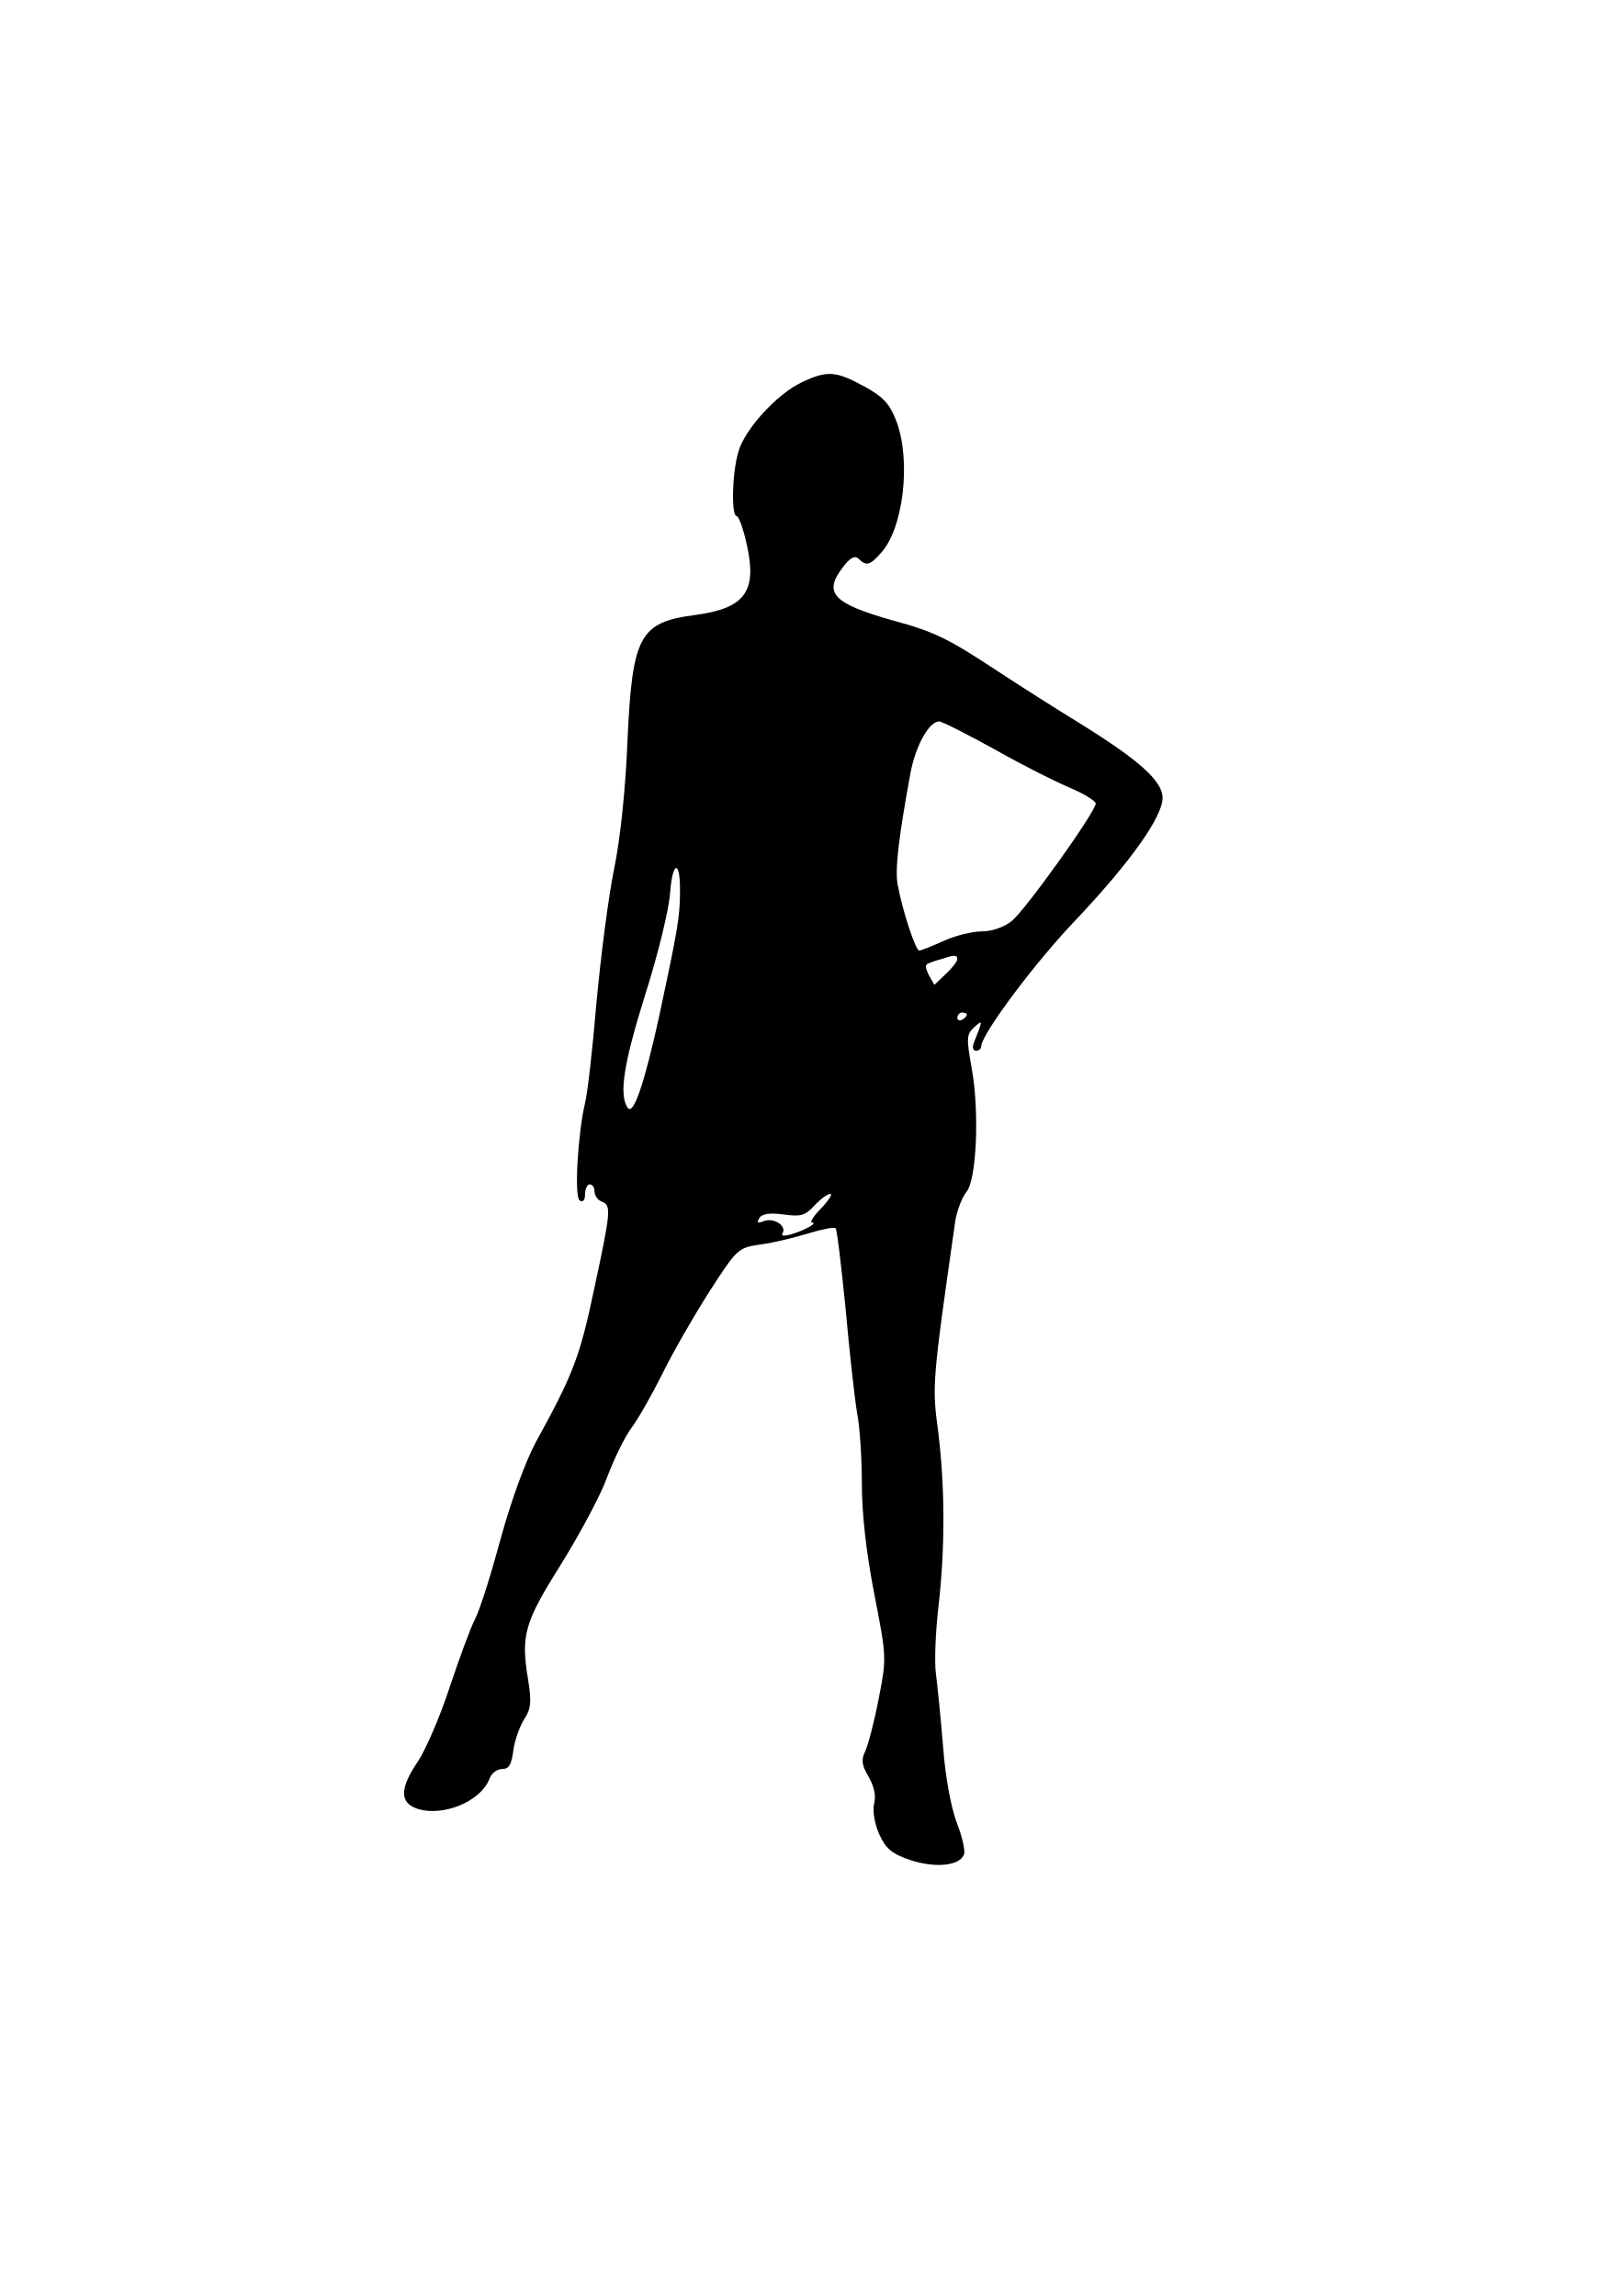
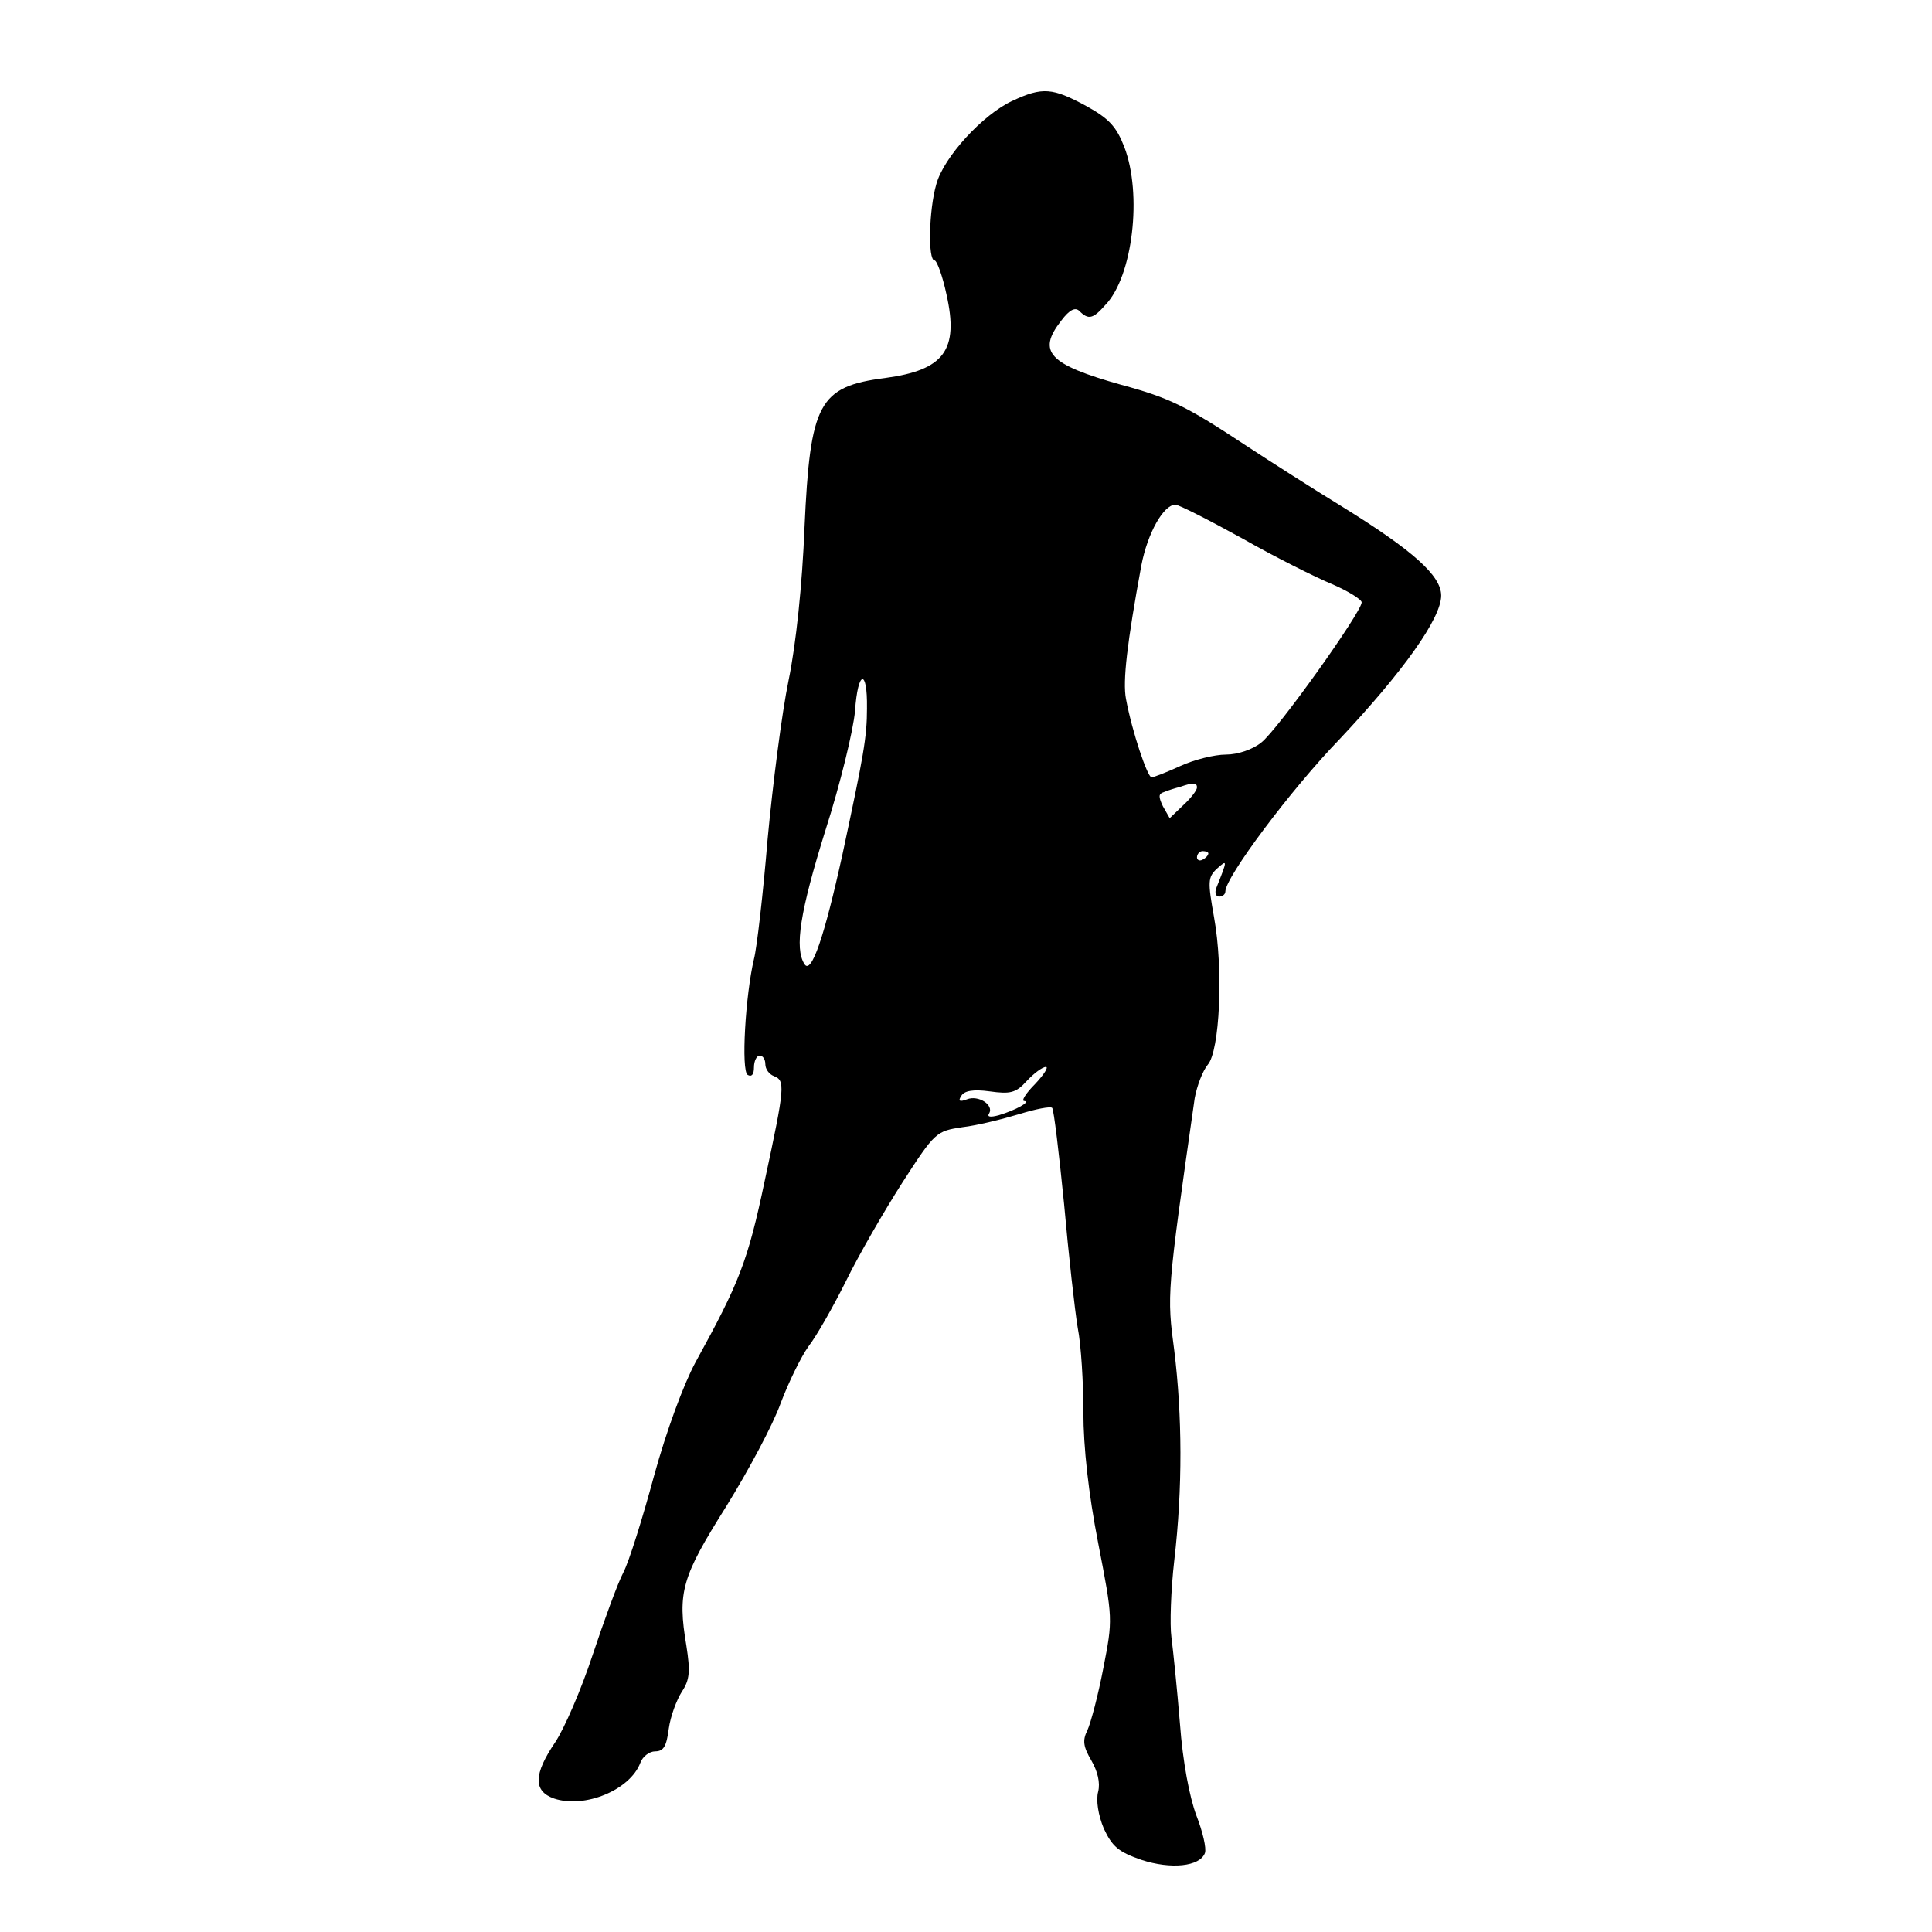
- <svg xmlns="http://www.w3.org/2000/svg" width="210mm" height="297mm" viewBox="0 0 120 120" version="1.1" id="svg2123">
+ <svg xmlns="http://www.w3.org/2000/svg" width="120mm" height="120mm" viewBox="0 0 120 120" version="1.1" id="svg2123">
  <defs id="defs2120" />
  <g id="layer1">
-     <path d="m 59.286,3.386 c -1.834,0.847 -4.269,3.493 -4.727,5.186 -0.459,1.588 -0.529,4.727 -0.106,4.727 0.141,0 0.494,0.953 0.741,2.117 0.776,3.457 -0.141,4.692 -3.81,5.186 -4.128,0.529 -4.657,1.552 -5.009,9.278 -0.141,3.563 -0.529,7.267 -0.988,9.49 -0.423,2.046 -0.988,6.491 -1.305,9.878 -0.282,3.422 -0.67,6.773 -0.847,7.444 -0.529,2.223 -0.811,6.95 -0.388,7.197 0.247,0.141 0.388,-0.035 0.388,-0.459 0,-0.423 0.176,-0.741 0.353,-0.741 0.212,0 0.353,0.247 0.353,0.529 0,0.318 0.247,0.635 0.529,0.741 0.706,0.282 0.706,0.6 -0.564,6.491 -1.058,5.045 -1.587,6.35 -4.304,11.289 -0.741,1.376 -1.799,4.233 -2.575,7.056 -0.706,2.611 -1.552,5.327 -1.905,5.997 -0.353,0.67 -1.199,2.999 -1.905,5.115 -0.706,2.152 -1.764,4.586 -2.328,5.433 -1.341,1.976 -1.376,3.034 -0.071,3.493 1.905,0.635 4.727,-0.529 5.362,-2.223 0.141,-0.388 0.564,-0.706 0.917,-0.706 0.529,0 0.706,-0.318 0.847,-1.411 0.106,-0.776 0.494,-1.799 0.811,-2.293 0.494,-0.741 0.529,-1.27 0.282,-2.858 -0.564,-3.351 -0.282,-4.269 2.469,-8.643 1.376,-2.223 2.928,-5.115 3.387,-6.421 0.494,-1.305 1.27,-2.893 1.729,-3.528 0.494,-0.635 1.517,-2.434 2.328,-4.057 0.776,-1.587 2.364,-4.339 3.492,-6.103 2.046,-3.175 2.117,-3.21 3.739,-3.457 0.917,-0.106 2.469,-0.494 3.528,-0.811 1.023,-0.318 1.94,-0.494 2.046,-0.388 0.106,0.106 0.423,2.787 0.741,5.962 0.282,3.175 0.67,6.632 0.847,7.691 0.212,1.058 0.353,3.422 0.353,5.256 0,2.152 0.318,5.045 0.917,8.114 0.917,4.727 0.917,4.727 0.318,7.796 -0.318,1.658 -0.776,3.387 -0.988,3.845 -0.318,0.635 -0.247,1.023 0.247,1.87 0.388,0.67 0.564,1.376 0.423,1.94 -0.141,0.529 0,1.446 0.353,2.293 0.529,1.129 0.917,1.446 2.328,1.94 1.834,0.6 3.634,0.423 3.951,-0.423 0.106,-0.282 -0.141,-1.341 -0.529,-2.328 -0.423,-1.129 -0.847,-3.316 -1.023,-5.715 -0.176,-2.152 -0.423,-4.551 -0.529,-5.362 -0.106,-0.776 -0.035,-2.928 0.176,-4.763 0.529,-4.516 0.494,-9.031 0,-13.053 -0.459,-3.422 -0.459,-3.598 1.27,-15.663 0.141,-0.776 0.494,-1.693 0.811,-2.081 0.741,-0.847 0.988,-5.891 0.388,-9.172 -0.388,-2.187 -0.388,-2.469 0.176,-2.999 0.67,-0.6 0.67,-0.564 -0.035,1.199 -0.106,0.282 -0.035,0.529 0.176,0.529 0.212,0 0.388,-0.141 0.388,-0.318 0,-0.882 4.057,-6.315 7.091,-9.454 3.951,-4.198 6.315,-7.514 6.315,-8.925 0,-1.235 -1.729,-2.787 -6.174,-5.539 -1.729,-1.058 -4.445,-2.787 -5.997,-3.81 -3.634,-2.399 -4.692,-2.928 -7.691,-3.739 -4.516,-1.27 -5.256,-2.046 -3.739,-3.986 0.529,-0.706 0.882,-0.847 1.129,-0.6 0.564,0.564 0.847,0.494 1.623,-0.388 1.693,-1.764 2.293,-6.879 1.164,-9.807 -0.494,-1.27 -0.953,-1.764 -2.364,-2.54 -2.081,-1.129 -2.716,-1.199 -4.586,-0.318 z m 14.252,27.164 c 2.046,1.164 4.586,2.434 5.609,2.857 0.988,0.423 1.834,0.953 1.834,1.129 0,0.6 -5.256,7.973 -6.244,8.714 -0.529,0.423 -1.446,0.741 -2.187,0.741 -0.706,0 -1.976,0.318 -2.822,0.706 -0.847,0.388 -1.658,0.706 -1.799,0.706 -0.247,0 -1.199,-2.787 -1.587,-4.868 -0.212,-1.094 0.07,-3.493 0.953,-8.29 0.388,-2.011 1.376,-3.775 2.117,-3.775 0.212,0 2.081,0.953 4.128,2.081 z m -23.283,10.548 c 0,1.834 -0.212,2.963 -1.517,9.066 -1.129,5.151 -1.94,7.514 -2.364,6.844 -0.635,-0.988 -0.282,-3.246 1.305,-8.326 0.917,-2.857 1.729,-6.209 1.834,-7.408 0.176,-2.54 0.776,-2.646 0.741,-0.176 z m 20.496,4.939 c 0,0.176 -0.388,0.67 -0.847,1.094 l -0.847,0.811 -0.423,-0.741 c -0.282,-0.6 -0.282,-0.776 0.071,-0.882 0.247,-0.106 0.706,-0.247 0.988,-0.318 0.811,-0.282 1.058,-0.282 1.058,0.035 z m 0.706,4.092 c 0,0.106 -0.141,0.282 -0.353,0.388 -0.176,0.106 -0.353,0.035 -0.353,-0.141 0,-0.212 0.176,-0.388 0.353,-0.388 0.212,0 0.353,0.071 0.353,0.141 z m -10.76,14.323 c -0.564,0.564 -0.882,1.058 -0.67,1.058 0.423,0.035 -0.529,0.564 -1.587,0.882 -0.529,0.141 -0.741,0.106 -0.6,-0.106 0.318,-0.529 -0.67,-1.164 -1.376,-0.882 -0.459,0.176 -0.564,0.106 -0.353,-0.212 0.176,-0.318 0.741,-0.423 1.764,-0.282 1.27,0.176 1.623,0.106 2.293,-0.635 0.459,-0.494 0.988,-0.882 1.199,-0.882 0.176,0 -0.106,0.459 -0.67,1.058 z" id="path2075" style="fill:#000000;stroke:none;stroke-width:0.035" />
+     <path d="m 62.881,6.263 c -1.834,0.847 -4.269,3.493 -4.727,5.186 -0.459,1.587 -0.529,4.727 -0.106,4.727 0.141,0 0.494,0.953 0.741,2.117 0.776,3.457 -0.141,4.692 -3.81,5.186 -4.128,0.529 -4.657,1.552 -5.009,9.278 -0.141,3.563 -0.529,7.267 -0.988,9.49 -0.423,2.046 -0.988,6.491 -1.305,9.878 -0.282,3.422 -0.67,6.773 -0.847,7.444 -0.529,2.223 -0.811,6.95 -0.388,7.197 0.247,0.141 0.388,-0.035 0.388,-0.459 0,-0.423 0.176,-0.741 0.353,-0.741 0.212,0 0.353,0.247 0.353,0.529 0,0.318 0.247,0.635 0.529,0.741 0.706,0.282 0.706,0.6 -0.564,6.491 -1.058,5.045 -1.587,6.35 -4.304,11.289 -0.741,1.376 -1.799,4.233 -2.575,7.056 -0.706,2.611 -1.552,5.327 -1.905,5.997 -0.353,0.67 -1.199,2.999 -1.905,5.115 -0.706,2.152 -1.764,4.586 -2.328,5.433 -1.341,1.976 -1.376,3.034 -0.071,3.493 1.905,0.635 4.727,-0.529 5.362,-2.223 0.141,-0.388 0.564,-0.706 0.917,-0.706 0.529,0 0.706,-0.318 0.847,-1.411 0.106,-0.776 0.494,-1.799 0.811,-2.293 0.494,-0.741 0.529,-1.27 0.282,-2.857 -0.564,-3.351 -0.282,-4.269 2.469,-8.643 1.376,-2.223 2.928,-5.115 3.387,-6.421 0.494,-1.305 1.27,-2.893 1.729,-3.528 0.494,-0.635 1.517,-2.434 2.328,-4.057 0.776,-1.587 2.364,-4.339 3.492,-6.103 2.046,-3.175 2.117,-3.21 3.739,-3.457 0.917,-0.106 2.469,-0.494 3.528,-0.811 1.023,-0.318 1.94,-0.494 2.046,-0.388 0.106,0.106 0.423,2.787 0.741,5.962 0.282,3.175 0.67,6.632 0.847,7.691 0.212,1.058 0.353,3.422 0.353,5.256 0,2.152 0.318,5.045 0.917,8.114 0.917,4.727 0.917,4.727 0.318,7.796 -0.318,1.658 -0.776,3.387 -0.988,3.845 -0.318,0.635 -0.247,1.023 0.247,1.87 0.388,0.67 0.564,1.376 0.423,1.94 -0.141,0.529 0,1.446 0.353,2.293 0.529,1.129 0.917,1.446 2.328,1.94 1.834,0.6 3.634,0.423 3.951,-0.423 0.106,-0.282 -0.141,-1.341 -0.529,-2.328 -0.423,-1.129 -0.847,-3.316 -1.023,-5.715 -0.176,-2.152 -0.423,-4.551 -0.529,-5.362 -0.106,-0.776 -0.035,-2.928 0.176,-4.762 0.529,-4.516 0.494,-9.031 0,-13.053 -0.459,-3.422 -0.459,-3.598 1.27,-15.663 0.141,-0.776 0.494,-1.693 0.811,-2.081 0.741,-0.847 0.988,-5.891 0.388,-9.172 -0.388,-2.187 -0.388,-2.469 0.176,-2.999 0.67,-0.6 0.67,-0.564 -0.035,1.199 -0.106,0.282 -0.035,0.529 0.176,0.529 0.212,0 0.388,-0.141 0.388,-0.318 0,-0.882 4.057,-6.315 7.091,-9.454 3.951,-4.198 6.315,-7.514 6.315,-8.925 0,-1.235 -1.729,-2.787 -6.174,-5.539 -1.729,-1.058 -4.445,-2.787 -5.997,-3.81 -3.634,-2.399 -4.692,-2.928 -7.691,-3.739 -4.516,-1.27 -5.256,-2.046 -3.739,-3.986 0.529,-0.706 0.882,-0.847 1.129,-0.6 0.564,0.564 0.847,0.494 1.623,-0.388 1.693,-1.764 2.293,-6.879 1.164,-9.807 -0.494,-1.27 -0.953,-1.764 -2.364,-2.54 -2.081,-1.129 -2.716,-1.199 -4.586,-0.318 z m 14.252,27.164 c 2.046,1.164 4.586,2.434 5.609,2.857 0.988,0.423 1.834,0.953 1.834,1.129 0,0.6 -5.256,7.973 -6.244,8.714 -0.529,0.423 -1.446,0.741 -2.187,0.741 -0.706,0 -1.976,0.318 -2.822,0.706 -0.847,0.388 -1.658,0.706 -1.799,0.706 -0.247,0 -1.199,-2.787 -1.587,-4.868 -0.212,-1.094 0.07,-3.493 0.953,-8.29 0.388,-2.011 1.376,-3.775 2.117,-3.775 0.212,0 2.081,0.953 4.128,2.081 z m -23.283,10.548 c 0,1.834 -0.212,2.963 -1.517,9.066 -1.129,5.151 -1.94,7.514 -2.364,6.844 -0.635,-0.988 -0.282,-3.246 1.305,-8.326 0.917,-2.857 1.729,-6.209 1.834,-7.408 0.176,-2.54 0.776,-2.646 0.741,-0.176 z m 20.496,4.939 c 0,0.176 -0.388,0.67 -0.847,1.094 l -0.847,0.811 -0.423,-0.741 c -0.282,-0.6 -0.282,-0.776 0.071,-0.882 0.247,-0.106 0.706,-0.247 0.988,-0.318 0.811,-0.282 1.058,-0.282 1.058,0.035 z m 0.706,4.092 c 0,0.106 -0.141,0.282 -0.353,0.388 -0.176,0.106 -0.353,0.035 -0.353,-0.141 0,-0.212 0.176,-0.388 0.353,-0.388 0.212,0 0.353,0.071 0.353,0.141 z m -10.76,14.323 c -0.564,0.564 -0.882,1.058 -0.67,1.058 0.423,0.035 -0.529,0.564 -1.587,0.882 -0.529,0.141 -0.741,0.106 -0.6,-0.106 0.318,-0.529 -0.67,-1.164 -1.376,-0.882 -0.459,0.176 -0.564,0.106 -0.353,-0.212 0.176,-0.318 0.741,-0.423 1.764,-0.282 1.27,0.176 1.623,0.106 2.293,-0.635 0.459,-0.494 0.988,-0.882 1.199,-0.882 0.176,0 -0.106,0.459 -0.67,1.058 z" id="path2075" style="fill:#000000;stroke:none;stroke-width:0.035" />
  </g>
</svg>
